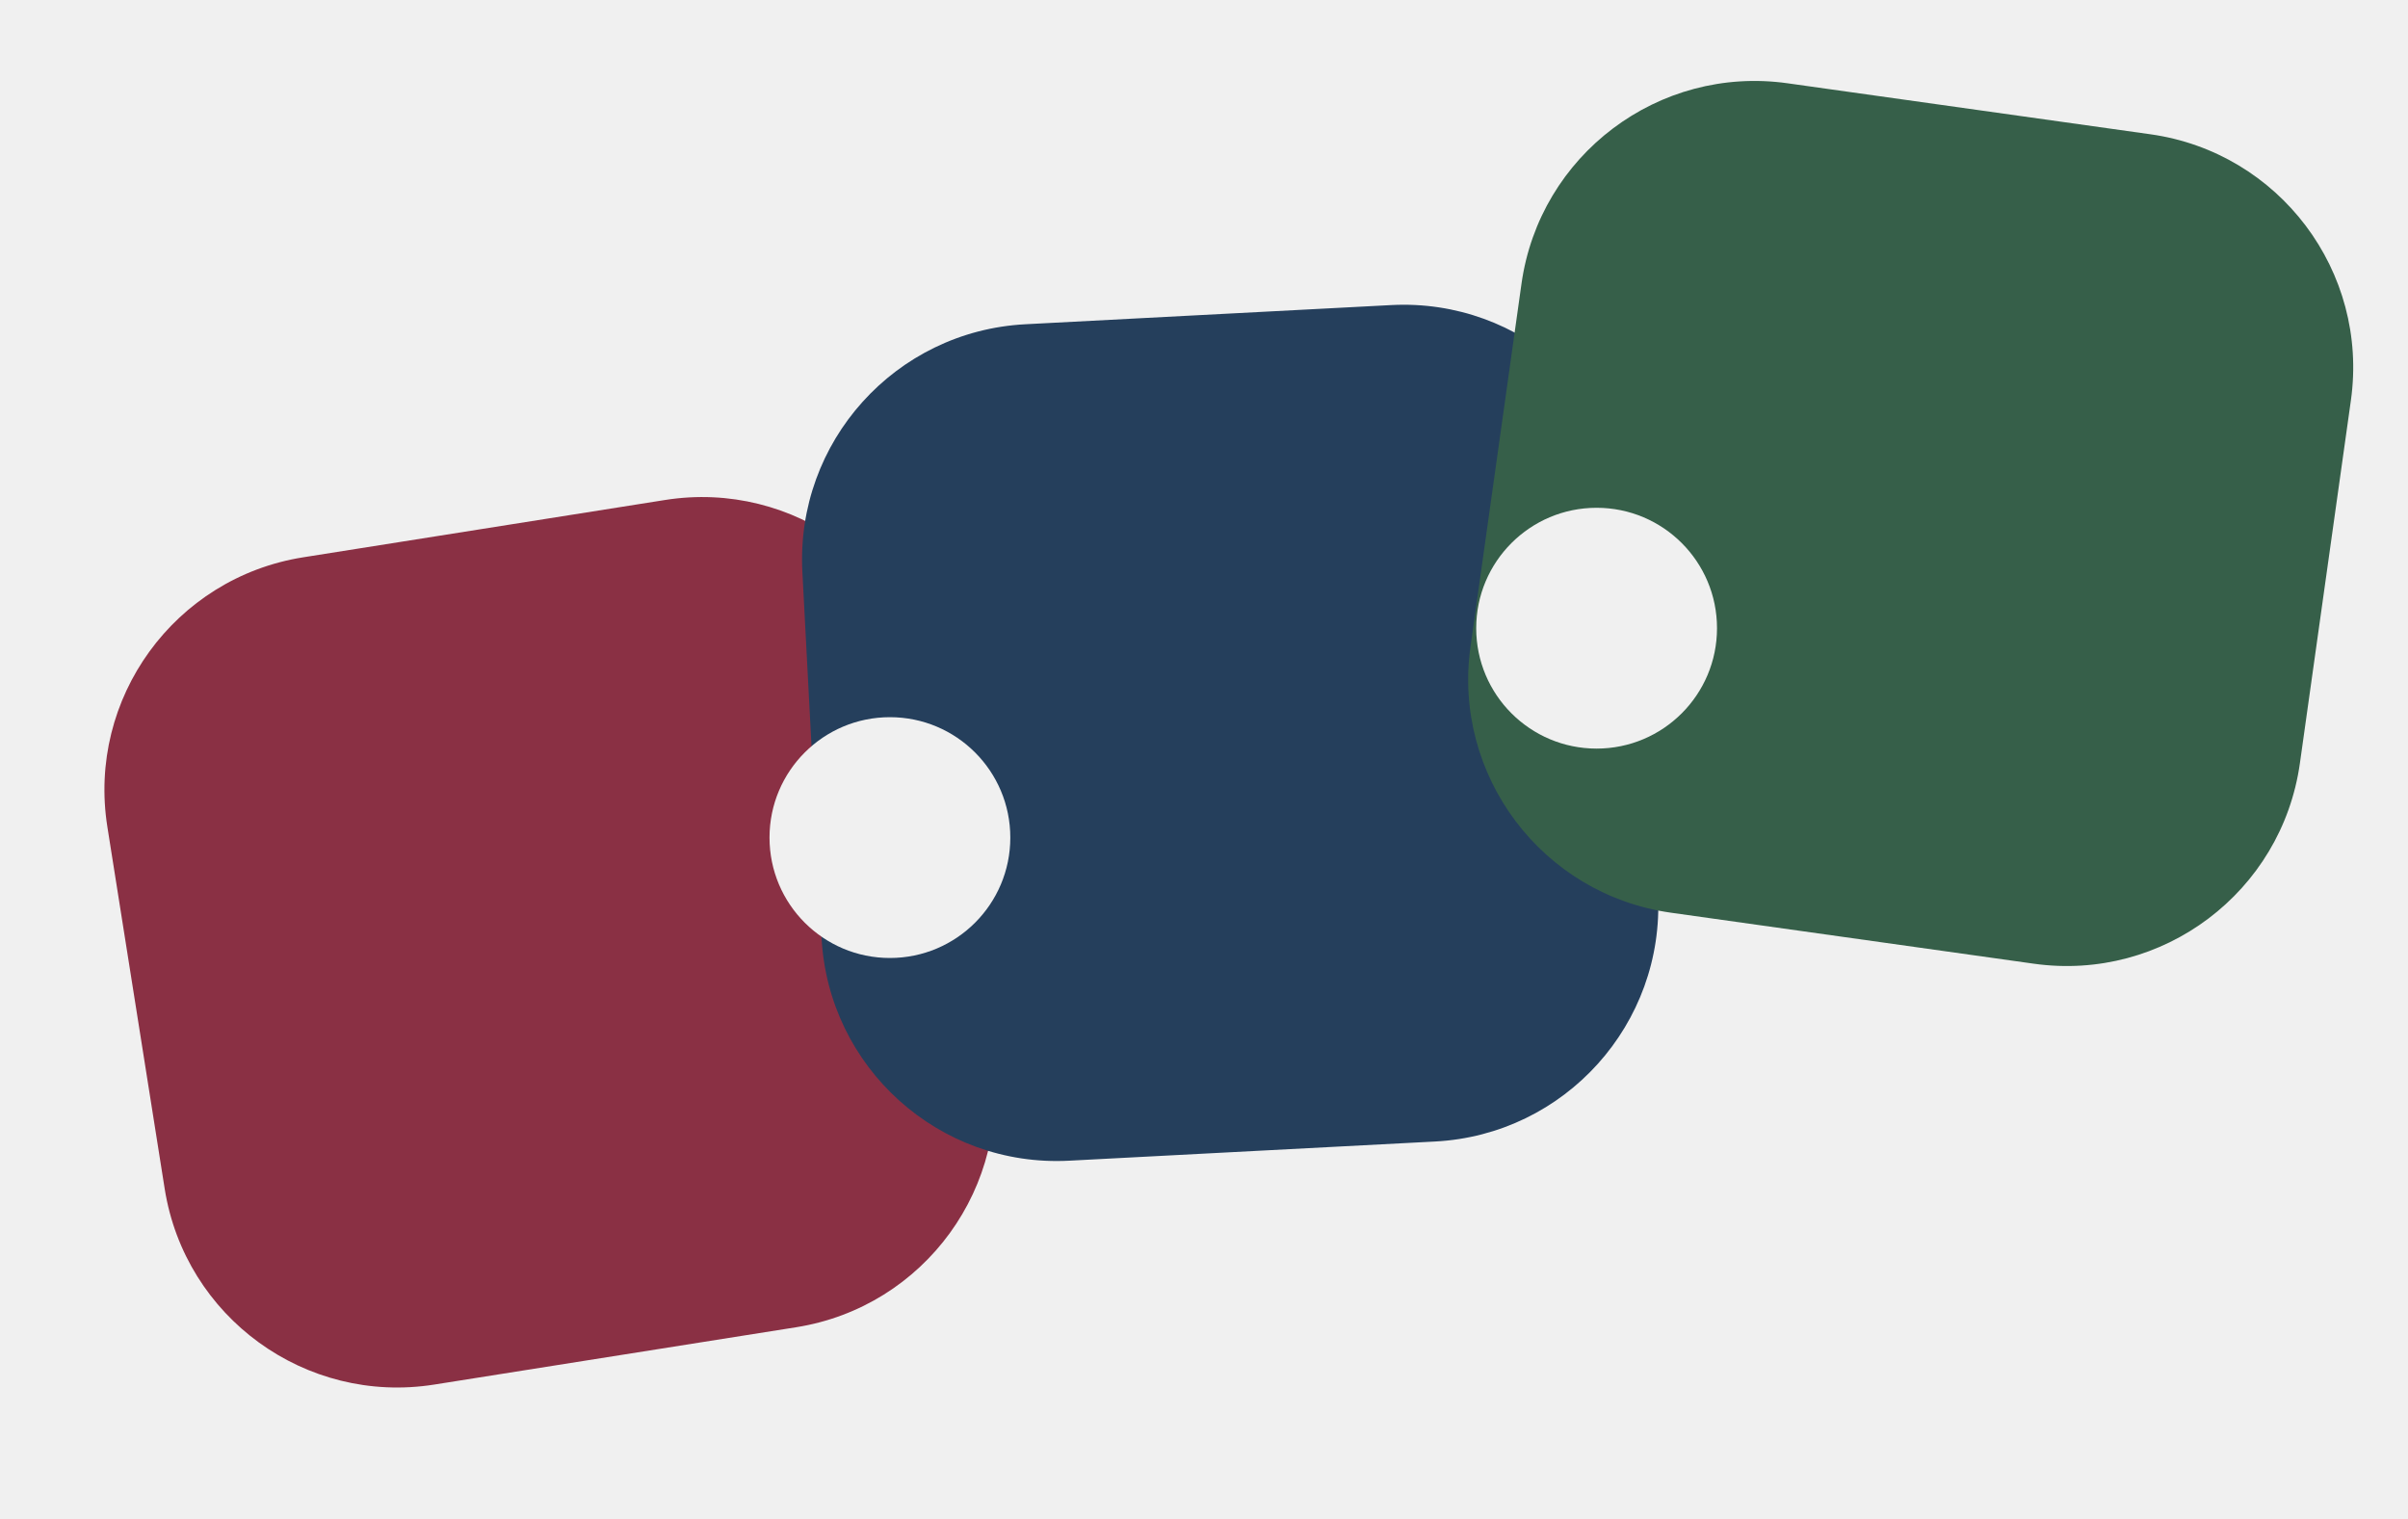
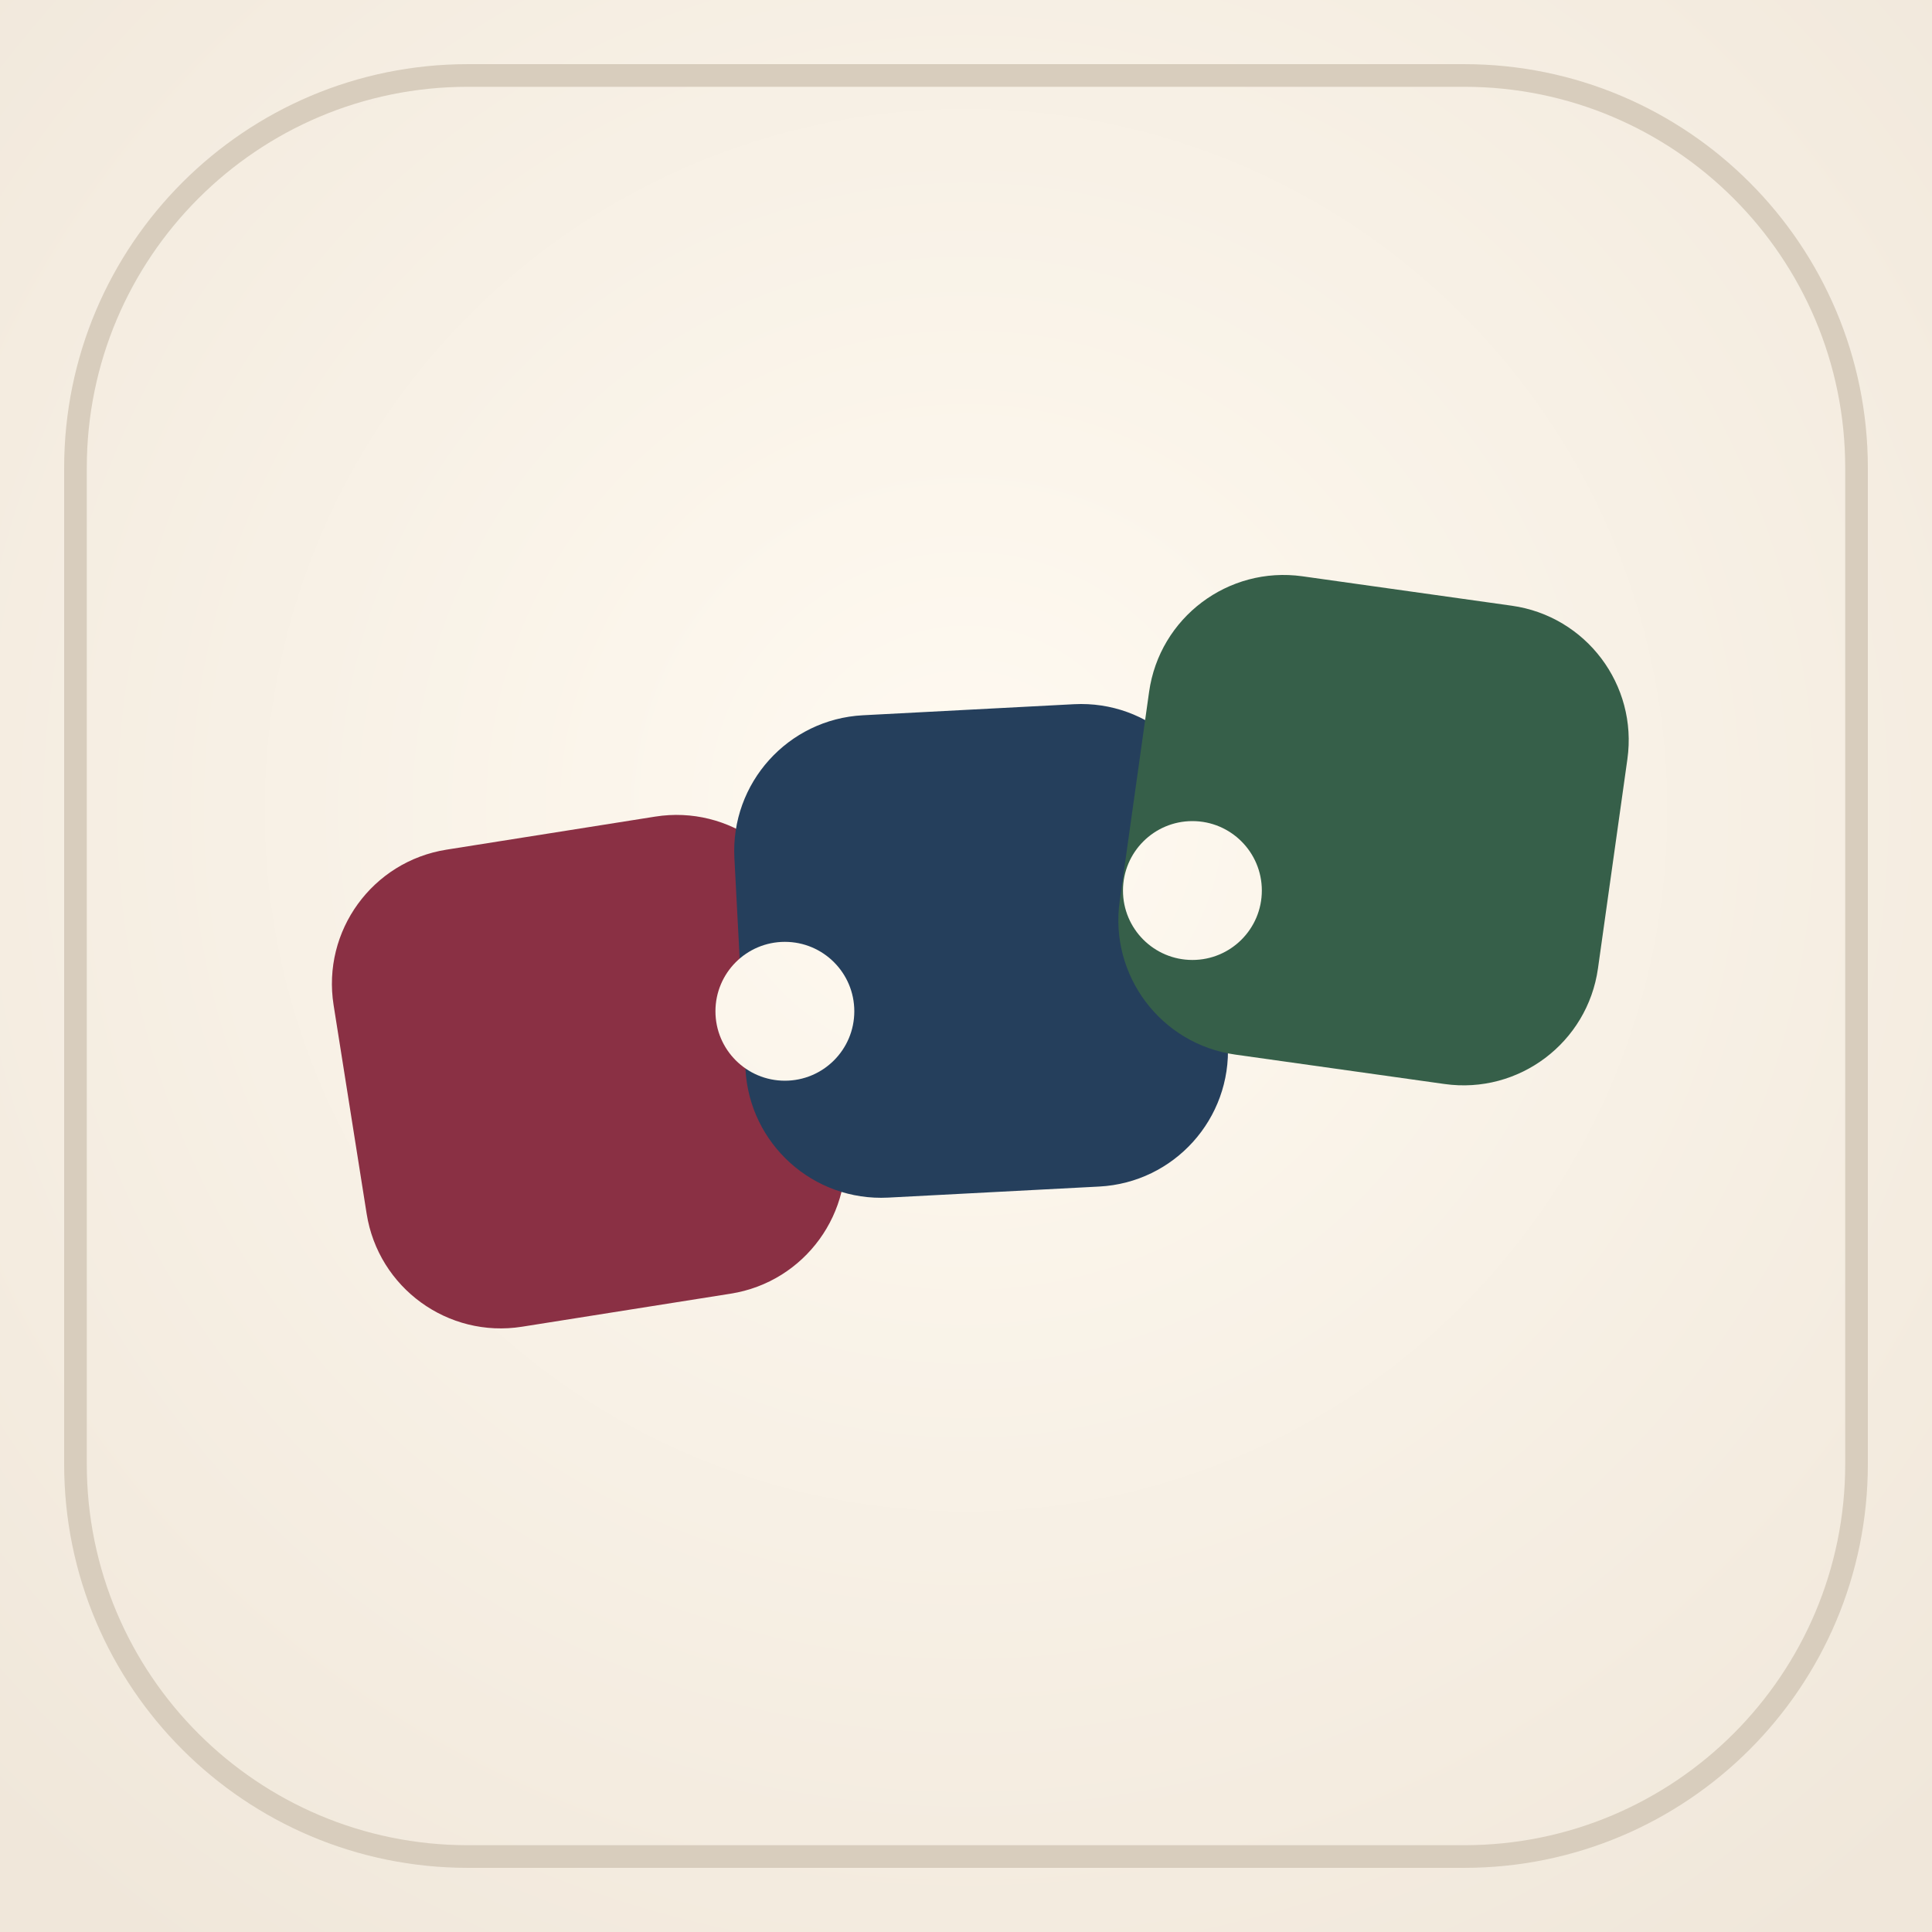
- <svg xmlns="http://www.w3.org/2000/svg" viewBox="0 0 92 58">
+ <svg xmlns="http://www.w3.org/2000/svg" viewBox="0 0 512 512">
  <defs>
+     <radialGradient id="ivory" cx="50%" cy="42%" r="72%">
+       <stop offset="0" stop-color="#fffaf1" />
+       <stop offset="1" stop-color="#f0e7da" />
+     </radialGradient>
    <mask id="tile-notches" maskUnits="userSpaceOnUse" x="0" y="0" width="92" height="58">
      <rect width="92" height="58" fill="#fff" />
      <circle cx="34" cy="32" r="4.6" fill="#000" />
      <circle cx="61" cy="24" r="4.6" fill="#000" />
    </mask>
  </defs>
-   <g mask="url(#tile-notches)">
+   <rect width="512" height="512" fill="url(#ivory)" />
+   <rect x="20" y="20" width="472" height="472" rx="104" fill="none" stroke="#d8cdbd" stroke-width="6" />
+   <g transform="translate(72 140) scale(4)" mask="url(#tile-notches)">
    <rect x="5" y="20" width="32" height="32" rx="9" fill="#8a3044" transform="rotate(-9 21 36)" />
    <rect x="31" y="12" width="32" height="32" rx="9" fill="#253f5c" transform="rotate(-3 47 28)" />
    <rect x="57" y="4" width="32" height="32" rx="9" fill="#365f49" transform="rotate(8 73 20)" />
  </g>
</svg>
